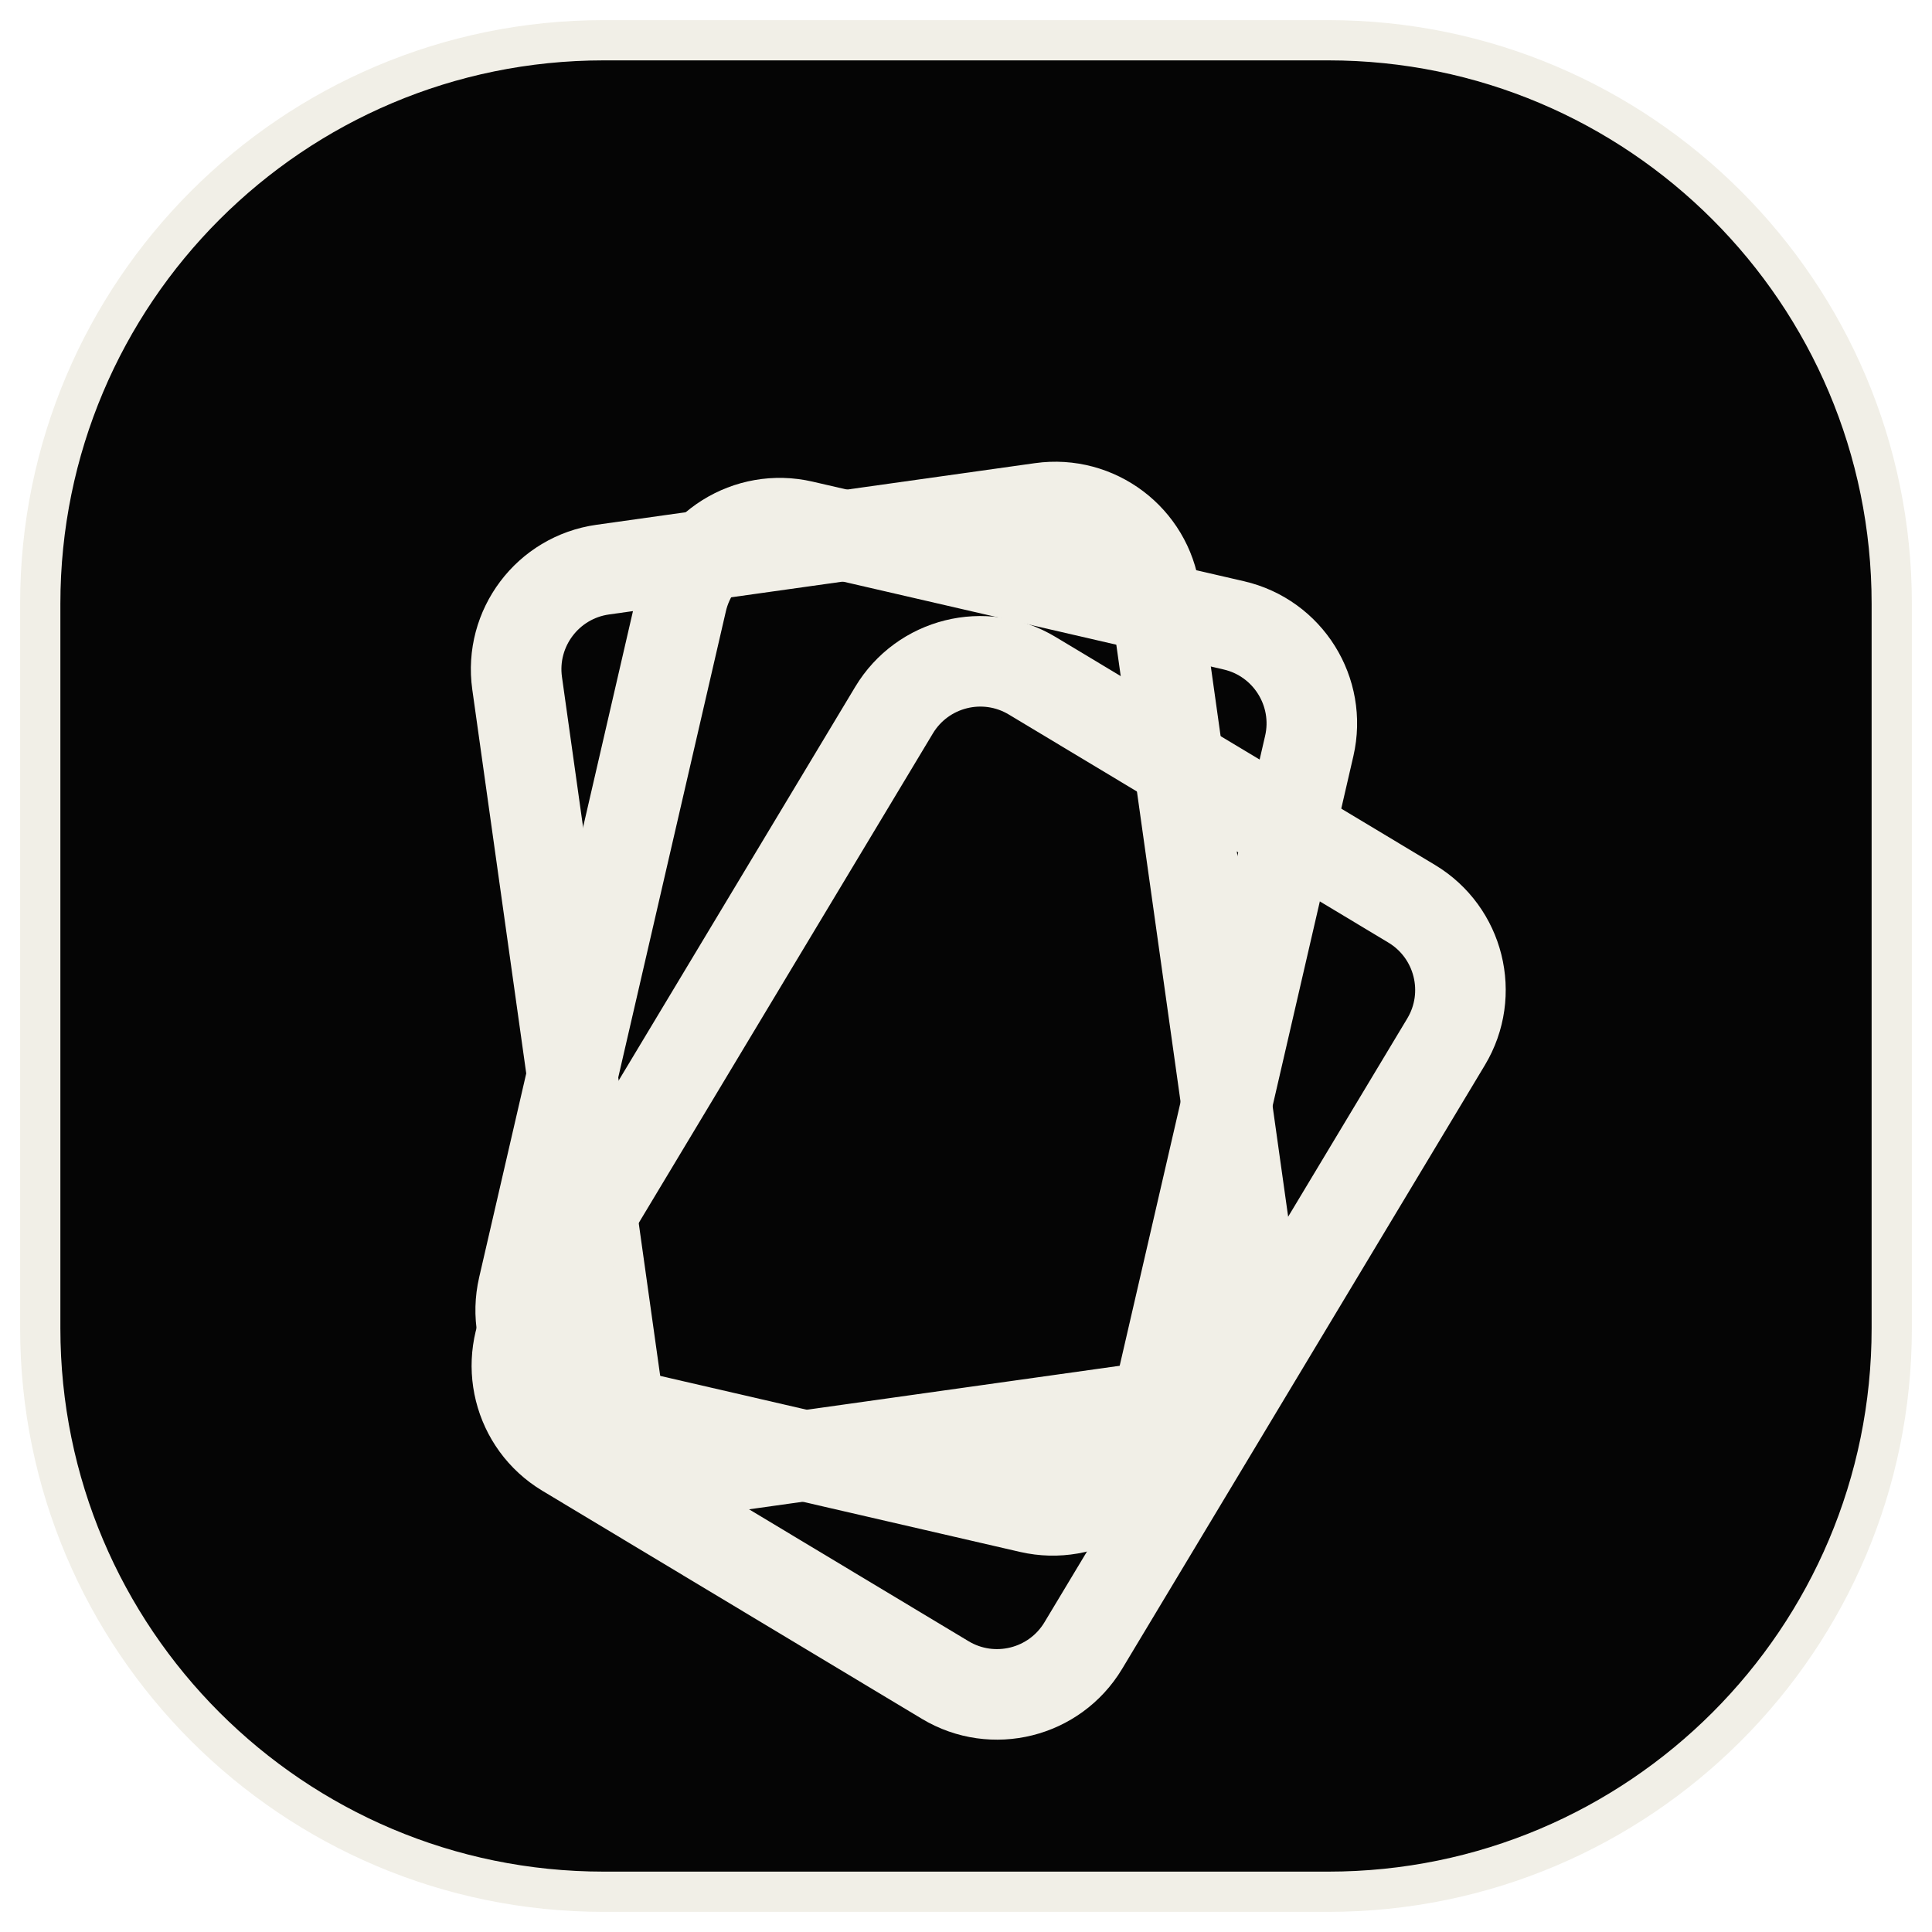
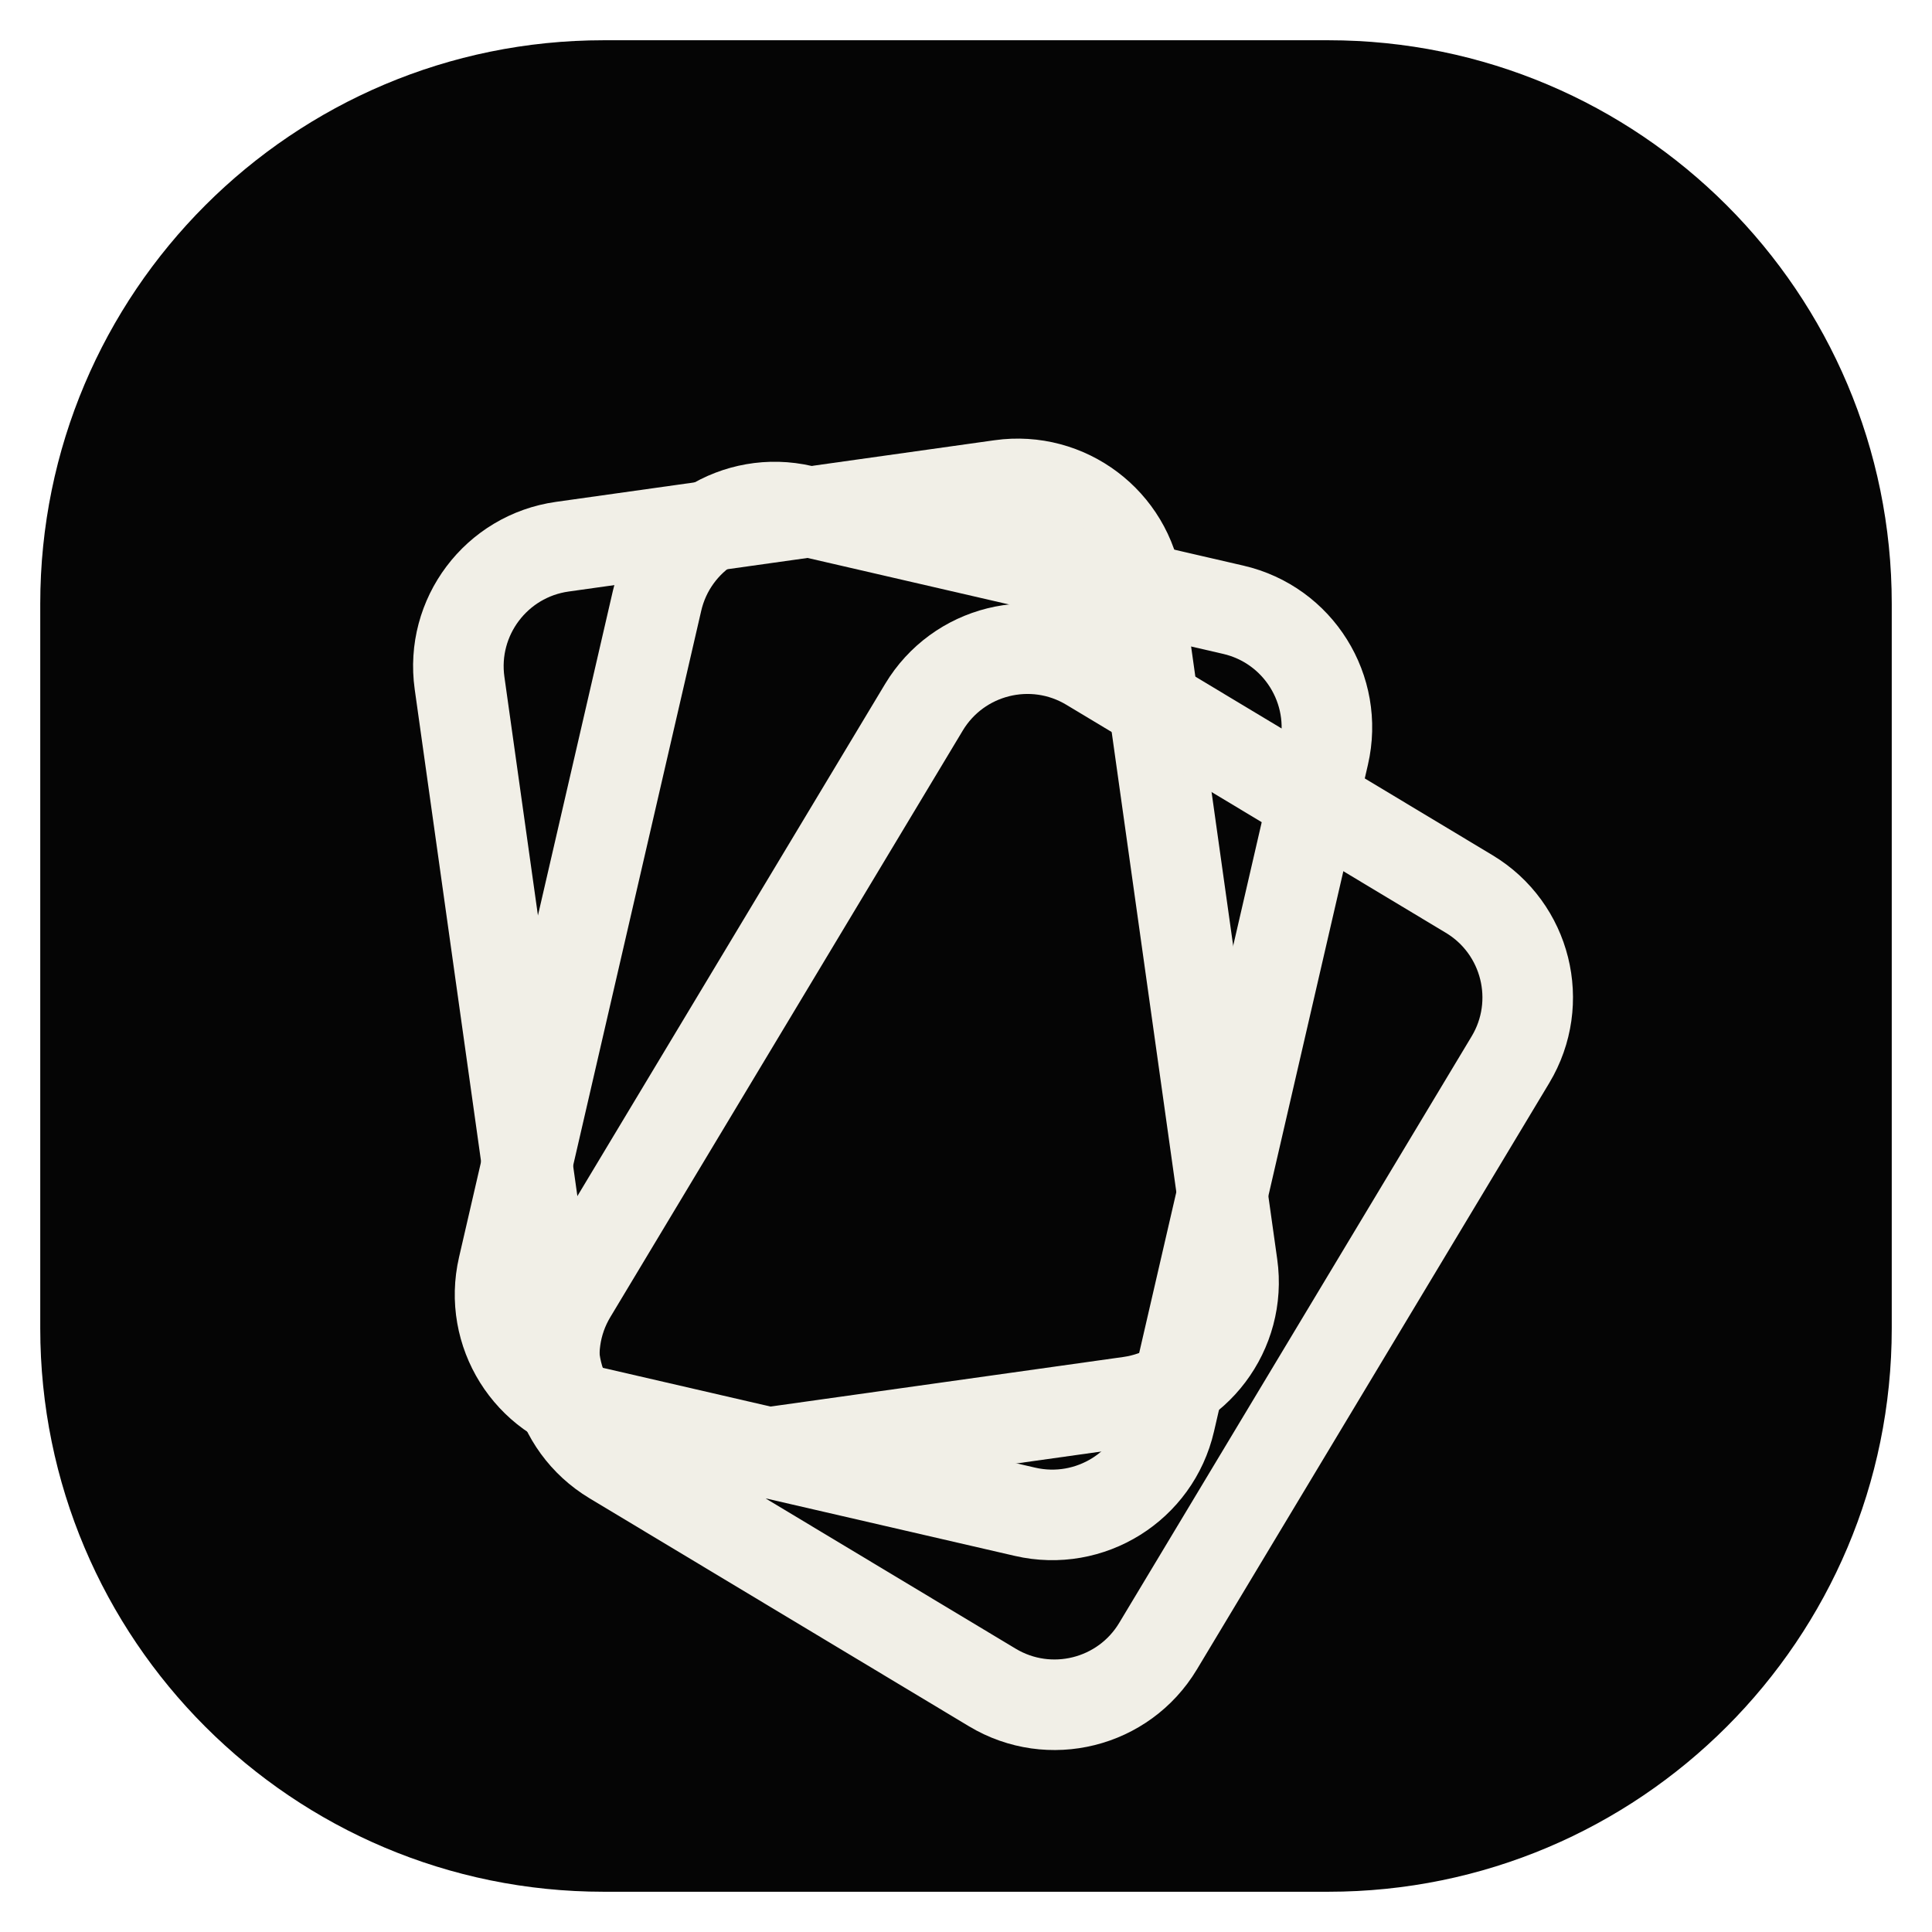
<svg xmlns="http://www.w3.org/2000/svg" viewBox="0 0 96 96" fill="none">
-   <rect x="2" y="2" width="92" height="92" rx="28" fill="#050505" stroke="#F1EFE7" stroke-width="2" />
+   <rect x="2" y="2" width="92" height="92" rx="28" fill="#050505" />
  <g stroke="#F1EFE7" stroke-width="4.5" stroke-linejoin="round">
-     <rect x="25" y="29" width="32" height="45" rx="5" transform="rotate(-8 25 29)" />
-     <rect x="35" y="25" width="32" height="45" rx="5" transform="rotate(13 35 25)" />
-     <rect x="47" y="31" width="32" height="45" rx="5" transform="rotate(31 47 31)" />
+     <rect x="22" y="28" width="34" height="46" rx="6" transform="rotate(-8 22 28)" />
+     <rect x="34" y="24" width="34" height="46" rx="6" transform="rotate(13 34 24)" />
+     <rect x="49" y="30" width="34" height="46" rx="6" transform="rotate(31 49 30)" />
  </g>
</svg>
